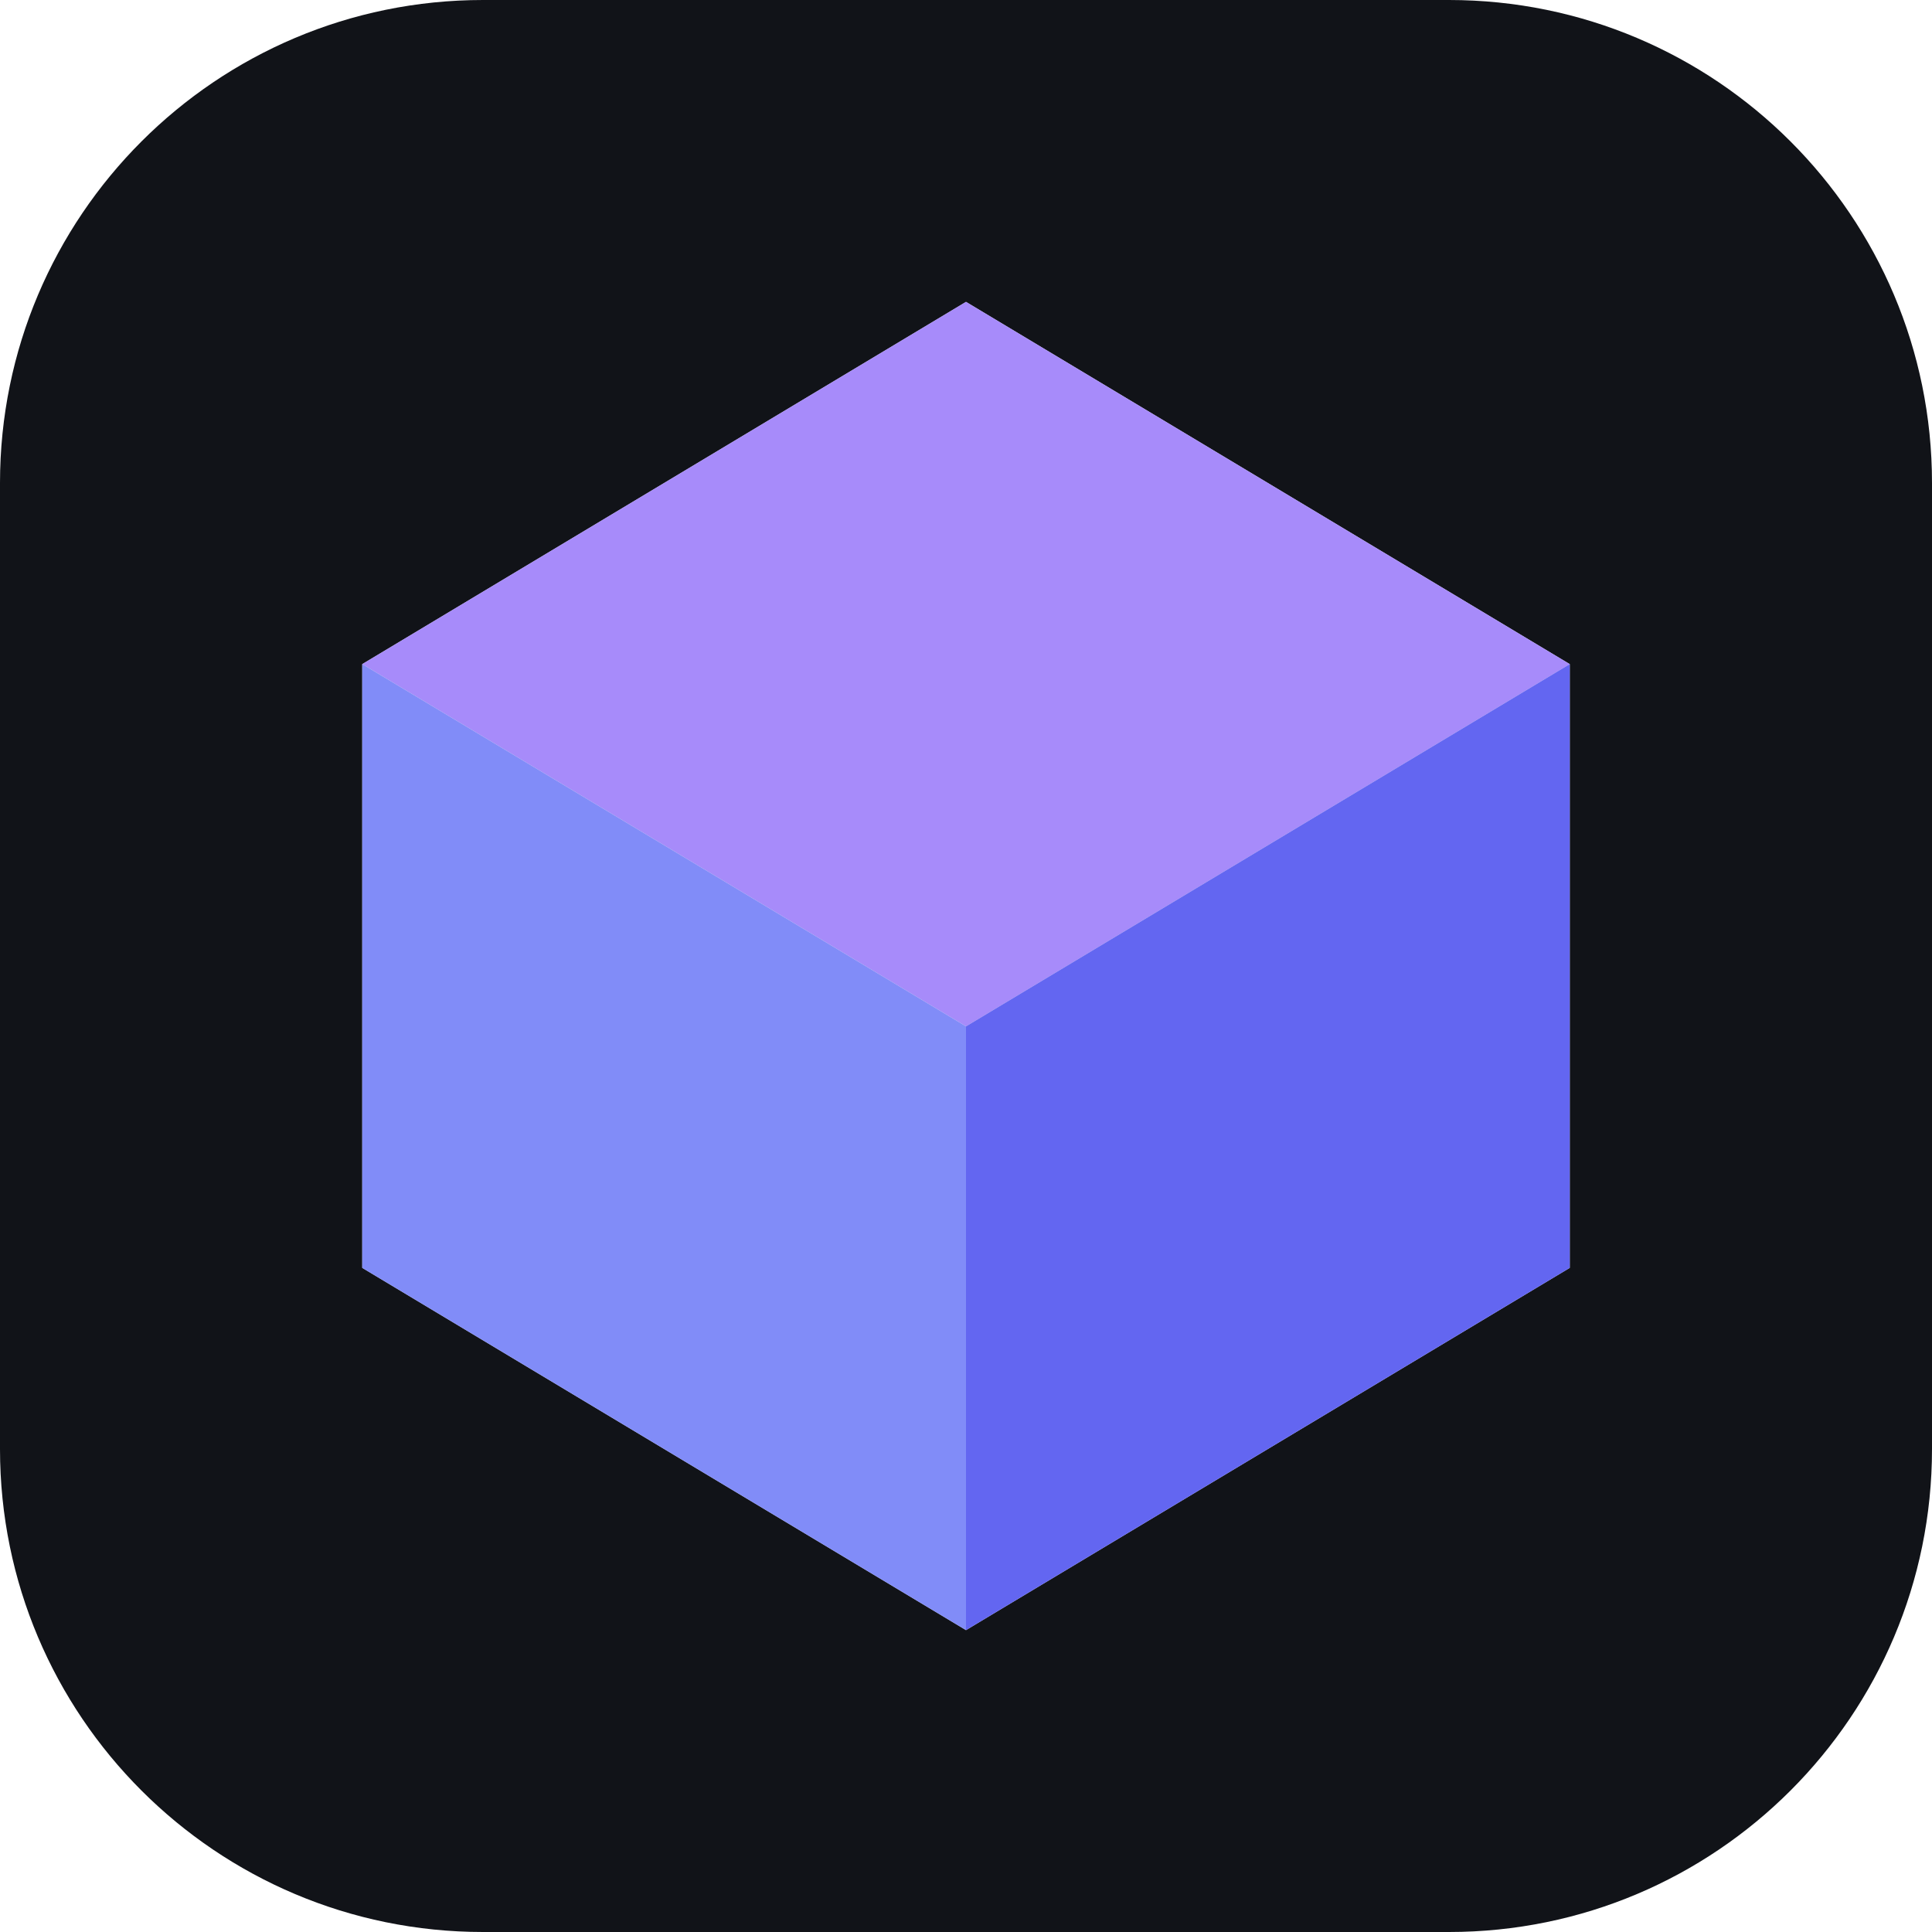
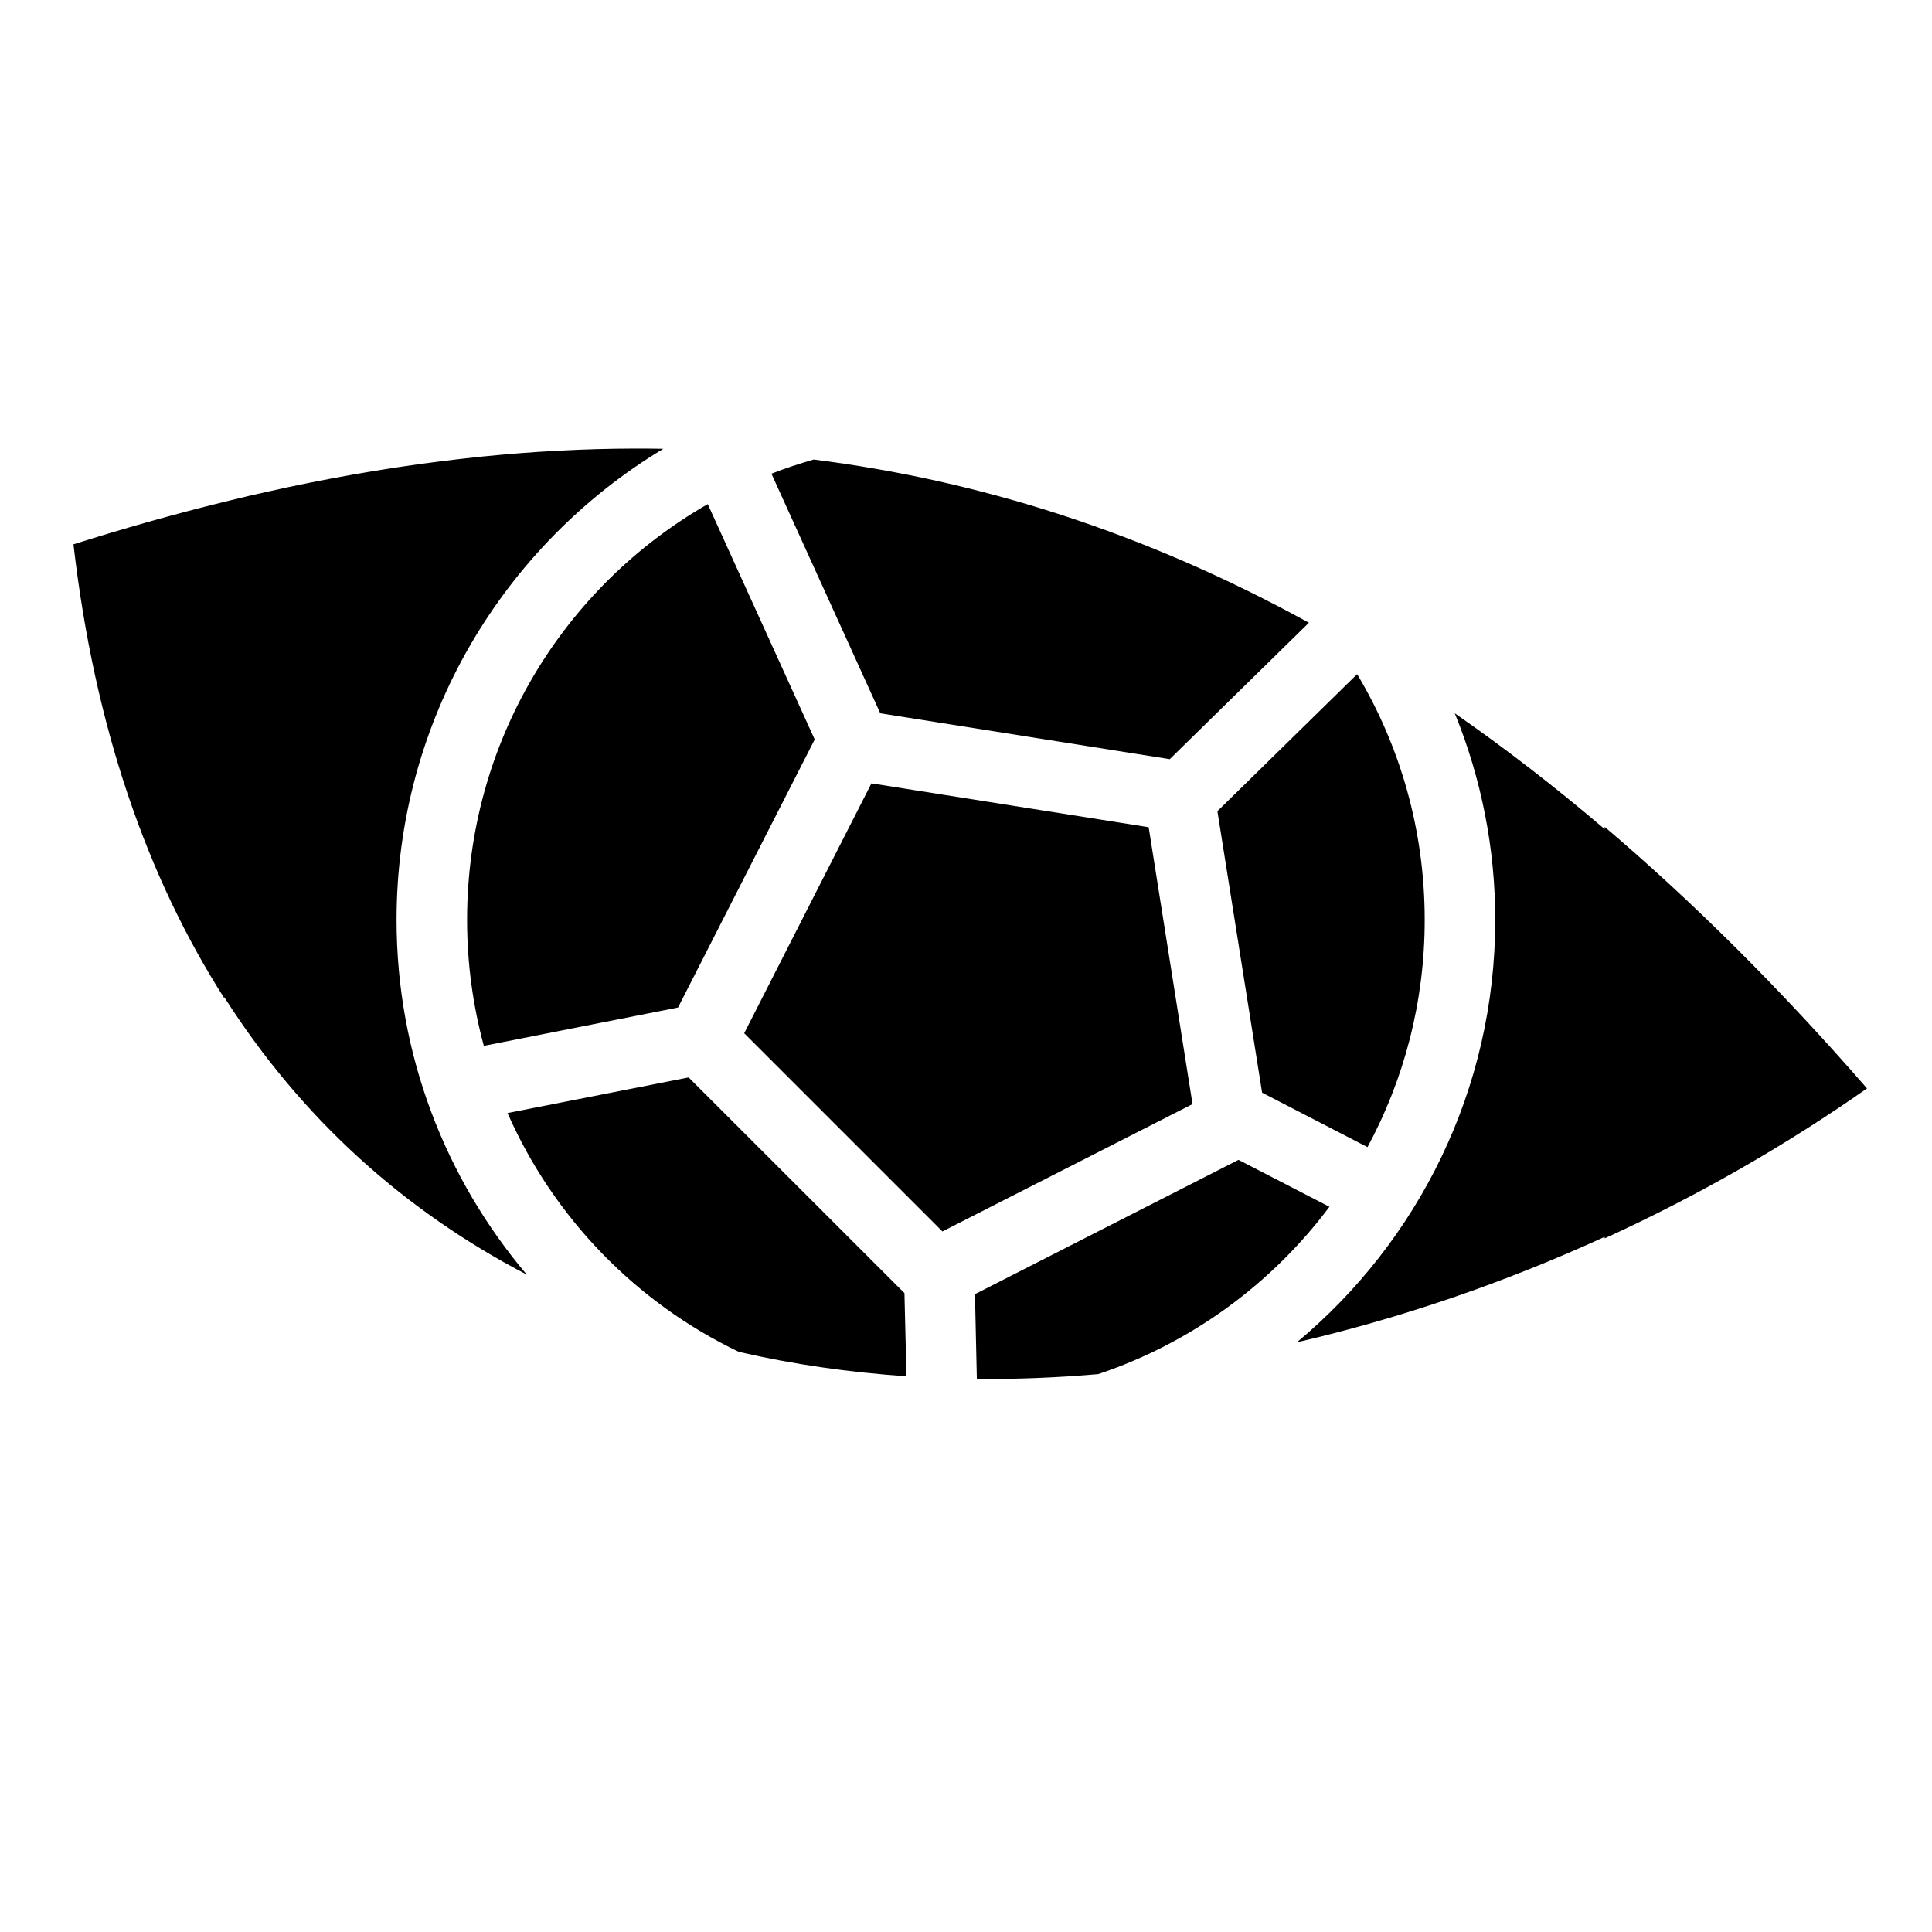
- <svg xmlns="http://www.w3.org/2000/svg" viewBox="0 0 64 64">
-   <rect width="64" height="64" rx="16" fill="#111318" />
-   <path d="M32 10 52 22v20L32 54 12 42V22L32 10Z" fill="#f4f4f5" />
-   <path d="m32 10 20 12-20 12-20-12L32 10Z" fill="#a78bfa" />
-   <path d="m32 34 20-12v20L32 54V34Z" fill="#6366f1" />
-   <path d="m32 34-20-12v20l20 12V34Z" fill="#818cf8" />
+ <svg xmlns="http://www.w3.org/2000/svg" viewBox="0 0 512 512">
+   <path fill="currentColor" d="M168.03 118.875c-13.335.037-26.66.754-40 2.094c-3.81.382-7.625.83-11.436 1.31c-1.906.243-3.813.486-5.72.75A488 488 0 0 0 88 126.779a527 527 0 0 0-11.438 2.282c-1.708.363-3.415.746-5.124 1.125q-.828.186-1.657.375c-1.3.294-2.603.572-3.905.875c-.25.06-.5.13-.75.188q-1.437.34-2.875.688q-1.421.339-2.844.687c-13.315 3.27-26.62 7.033-39.937 11.25c5.585 48.63 19.624 88.445 39.936 120.22v-.25c20.904 32.82 48.428 57.043 80.188 73.56c-21.5-25.38-34.5-58.194-34.5-94c0-52.93 28.358-99.354 70.687-124.843c-2.58-.044-5.167-.07-7.75-.062zm47.626 2.906c-3.812 1.09-7.563 2.324-11.22 3.75l28.845 63.5L310 201.188l36.875-36.156c-43.75-24.067-87.483-37.74-131.22-43.25zm-28.094 11.814c-38.147 21.86-63.78 62.972-63.78 110.187c0 11.558 1.557 22.744 4.437 33.376L179.687 267l36.218-71.03l-28.344-62.376zm172.094 45.062l-37.03 36.313l11.843 74.593L362.405 304c9.655-17.91 15.156-38.406 15.156-60.22c0-23.828-6.526-46.094-17.906-65.124zm25.875 10.375a144.8 144.8 0 0 1 10.72 54.75c0 44.952-20.46 85.213-52.563 111.94c27.568-6.378 55.03-15.792 81.563-27.94v.408c24.174-11.05 47.57-24.363 69.53-39.75c-23.174-26.64-46.354-49.616-69.53-69.313v.594c-13.244-11.28-26.48-21.496-39.72-30.69zM230.94 207.595l-33.72 66.22l52.532 52.53l66.28-33.75l-11.624-73.375l-73.47-11.626zM182.5 285.53l-48 9.44c12.203 27.734 34.035 50.223 61.28 63.28c14.396 3.322 29.258 5.446 44.44 6.47l-.532-22.033l-57.188-57.156zm145.72 21.845l-69.845 35.594l.5 22.467c10.614.083 21.356-.34 32.156-1.28c24.707-8.264 45.998-23.925 61.283-44.344z" />
</svg>
